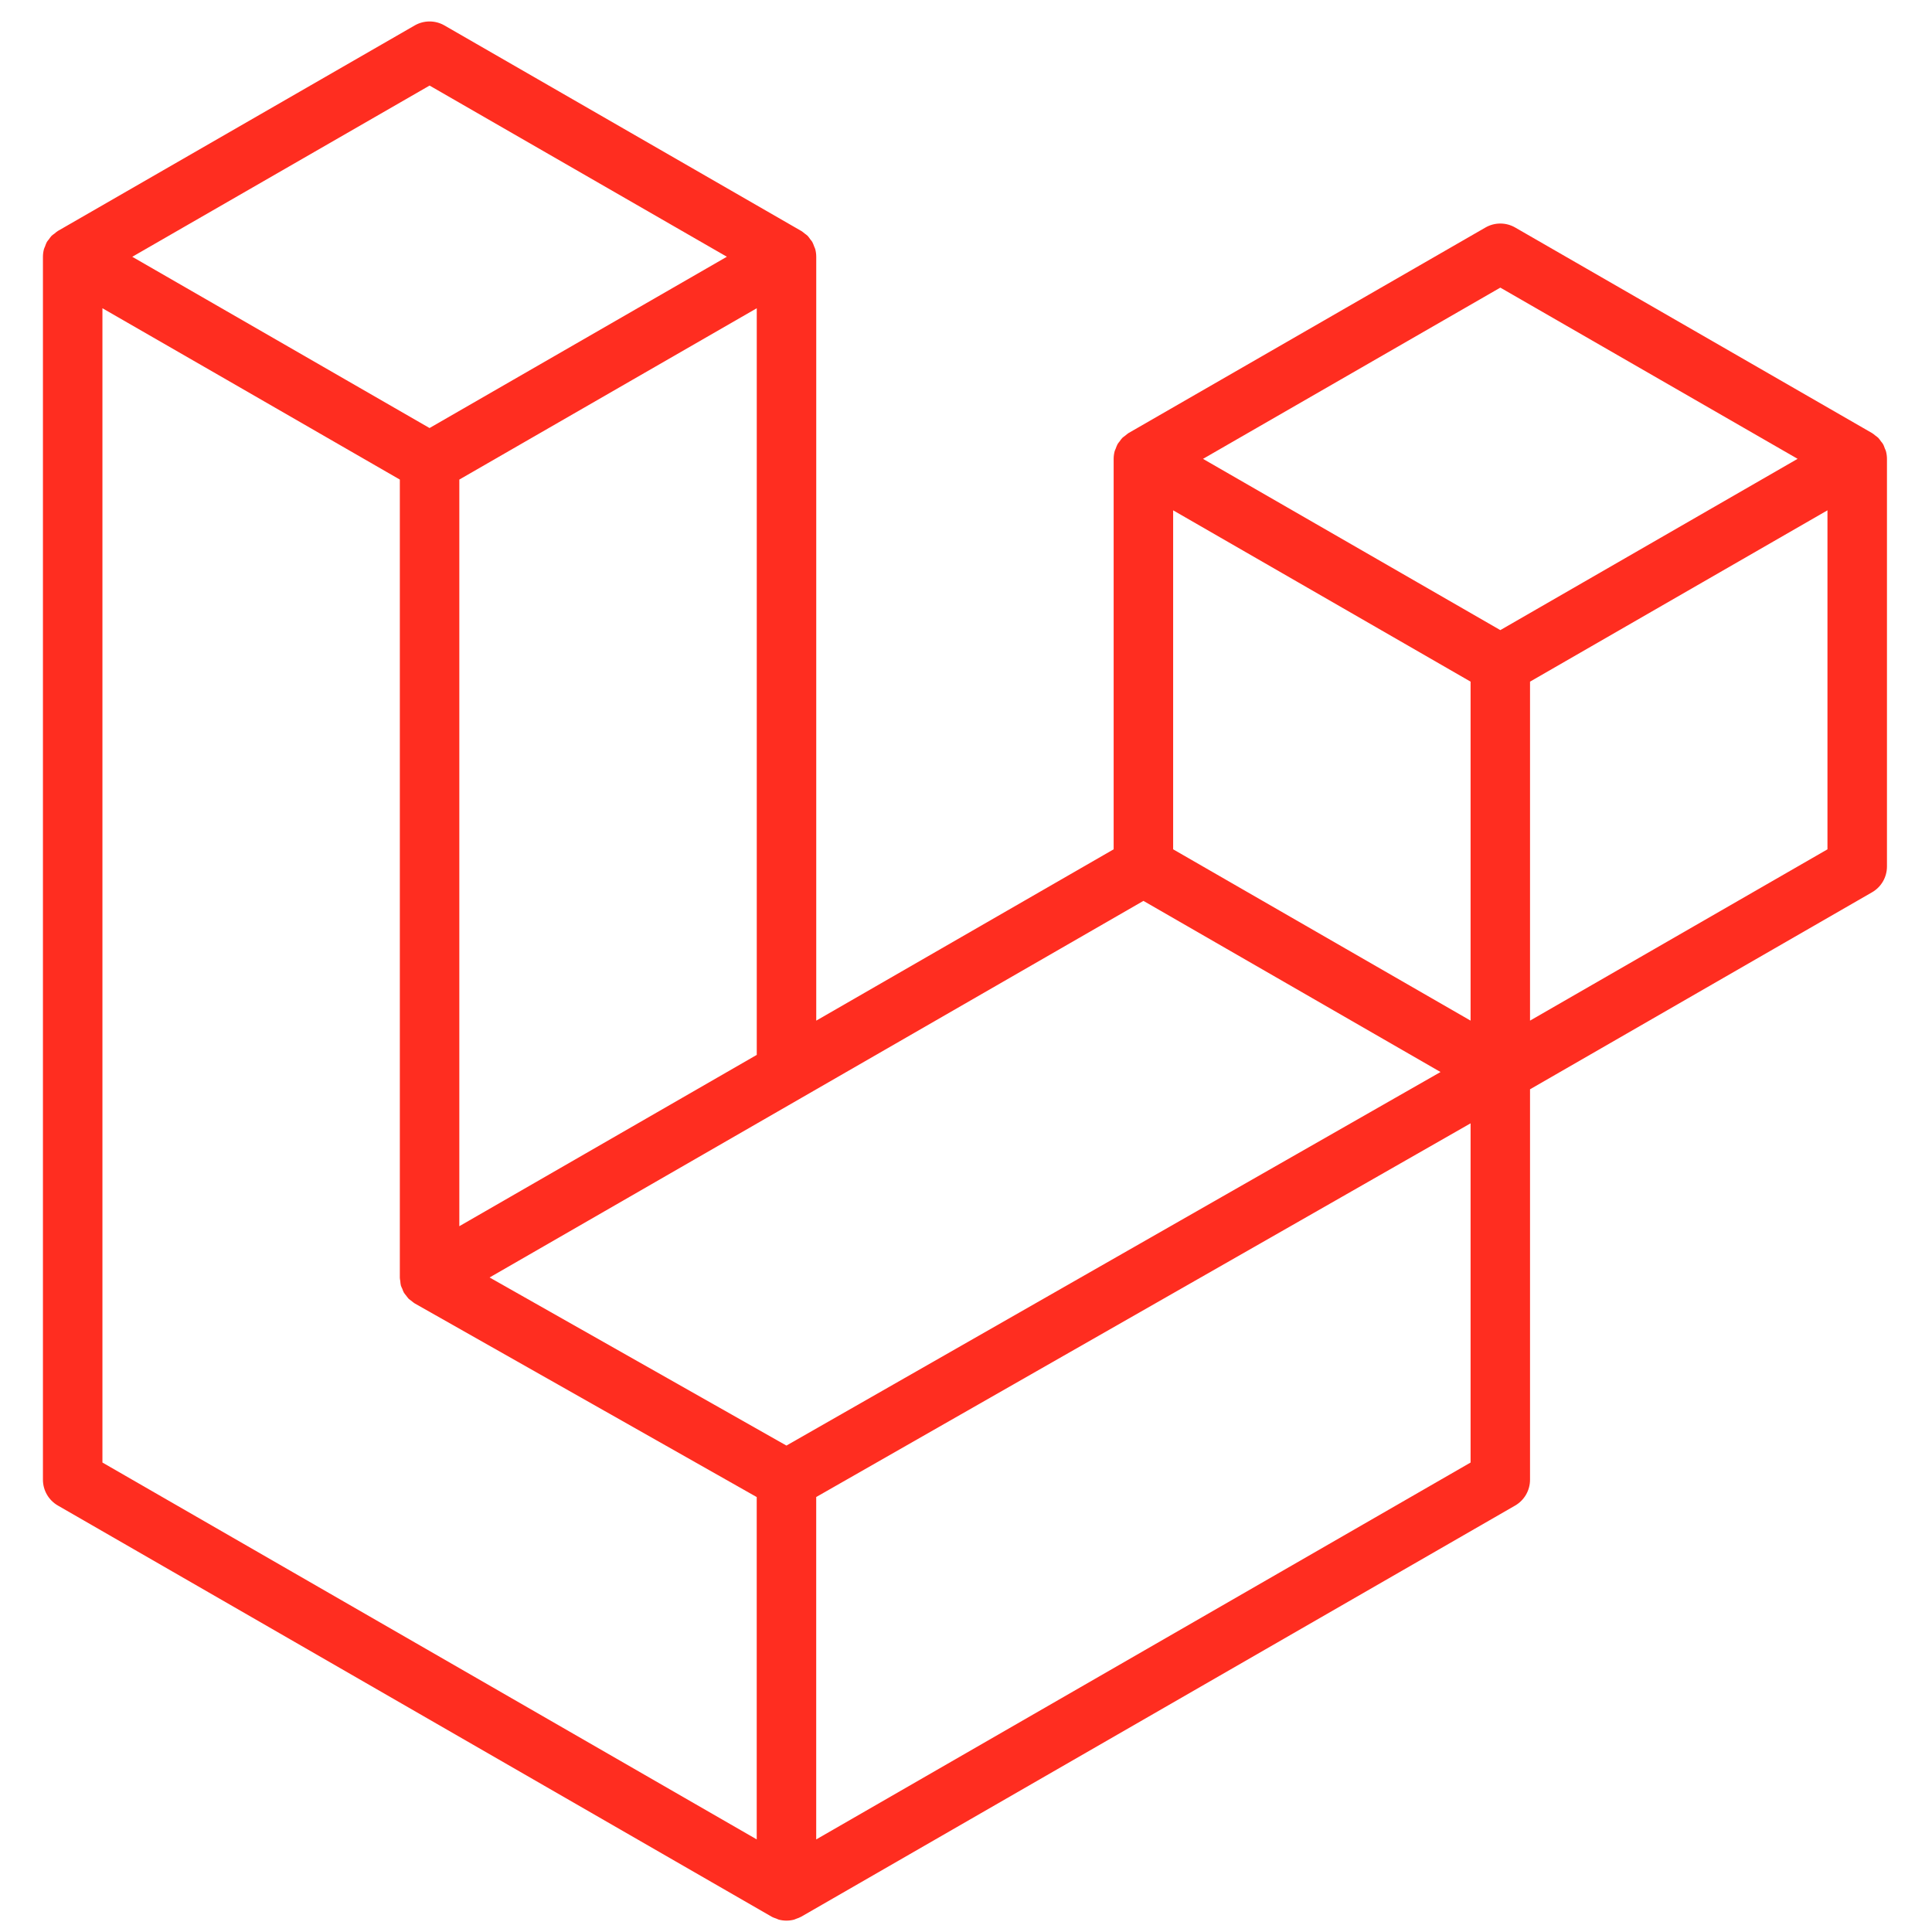
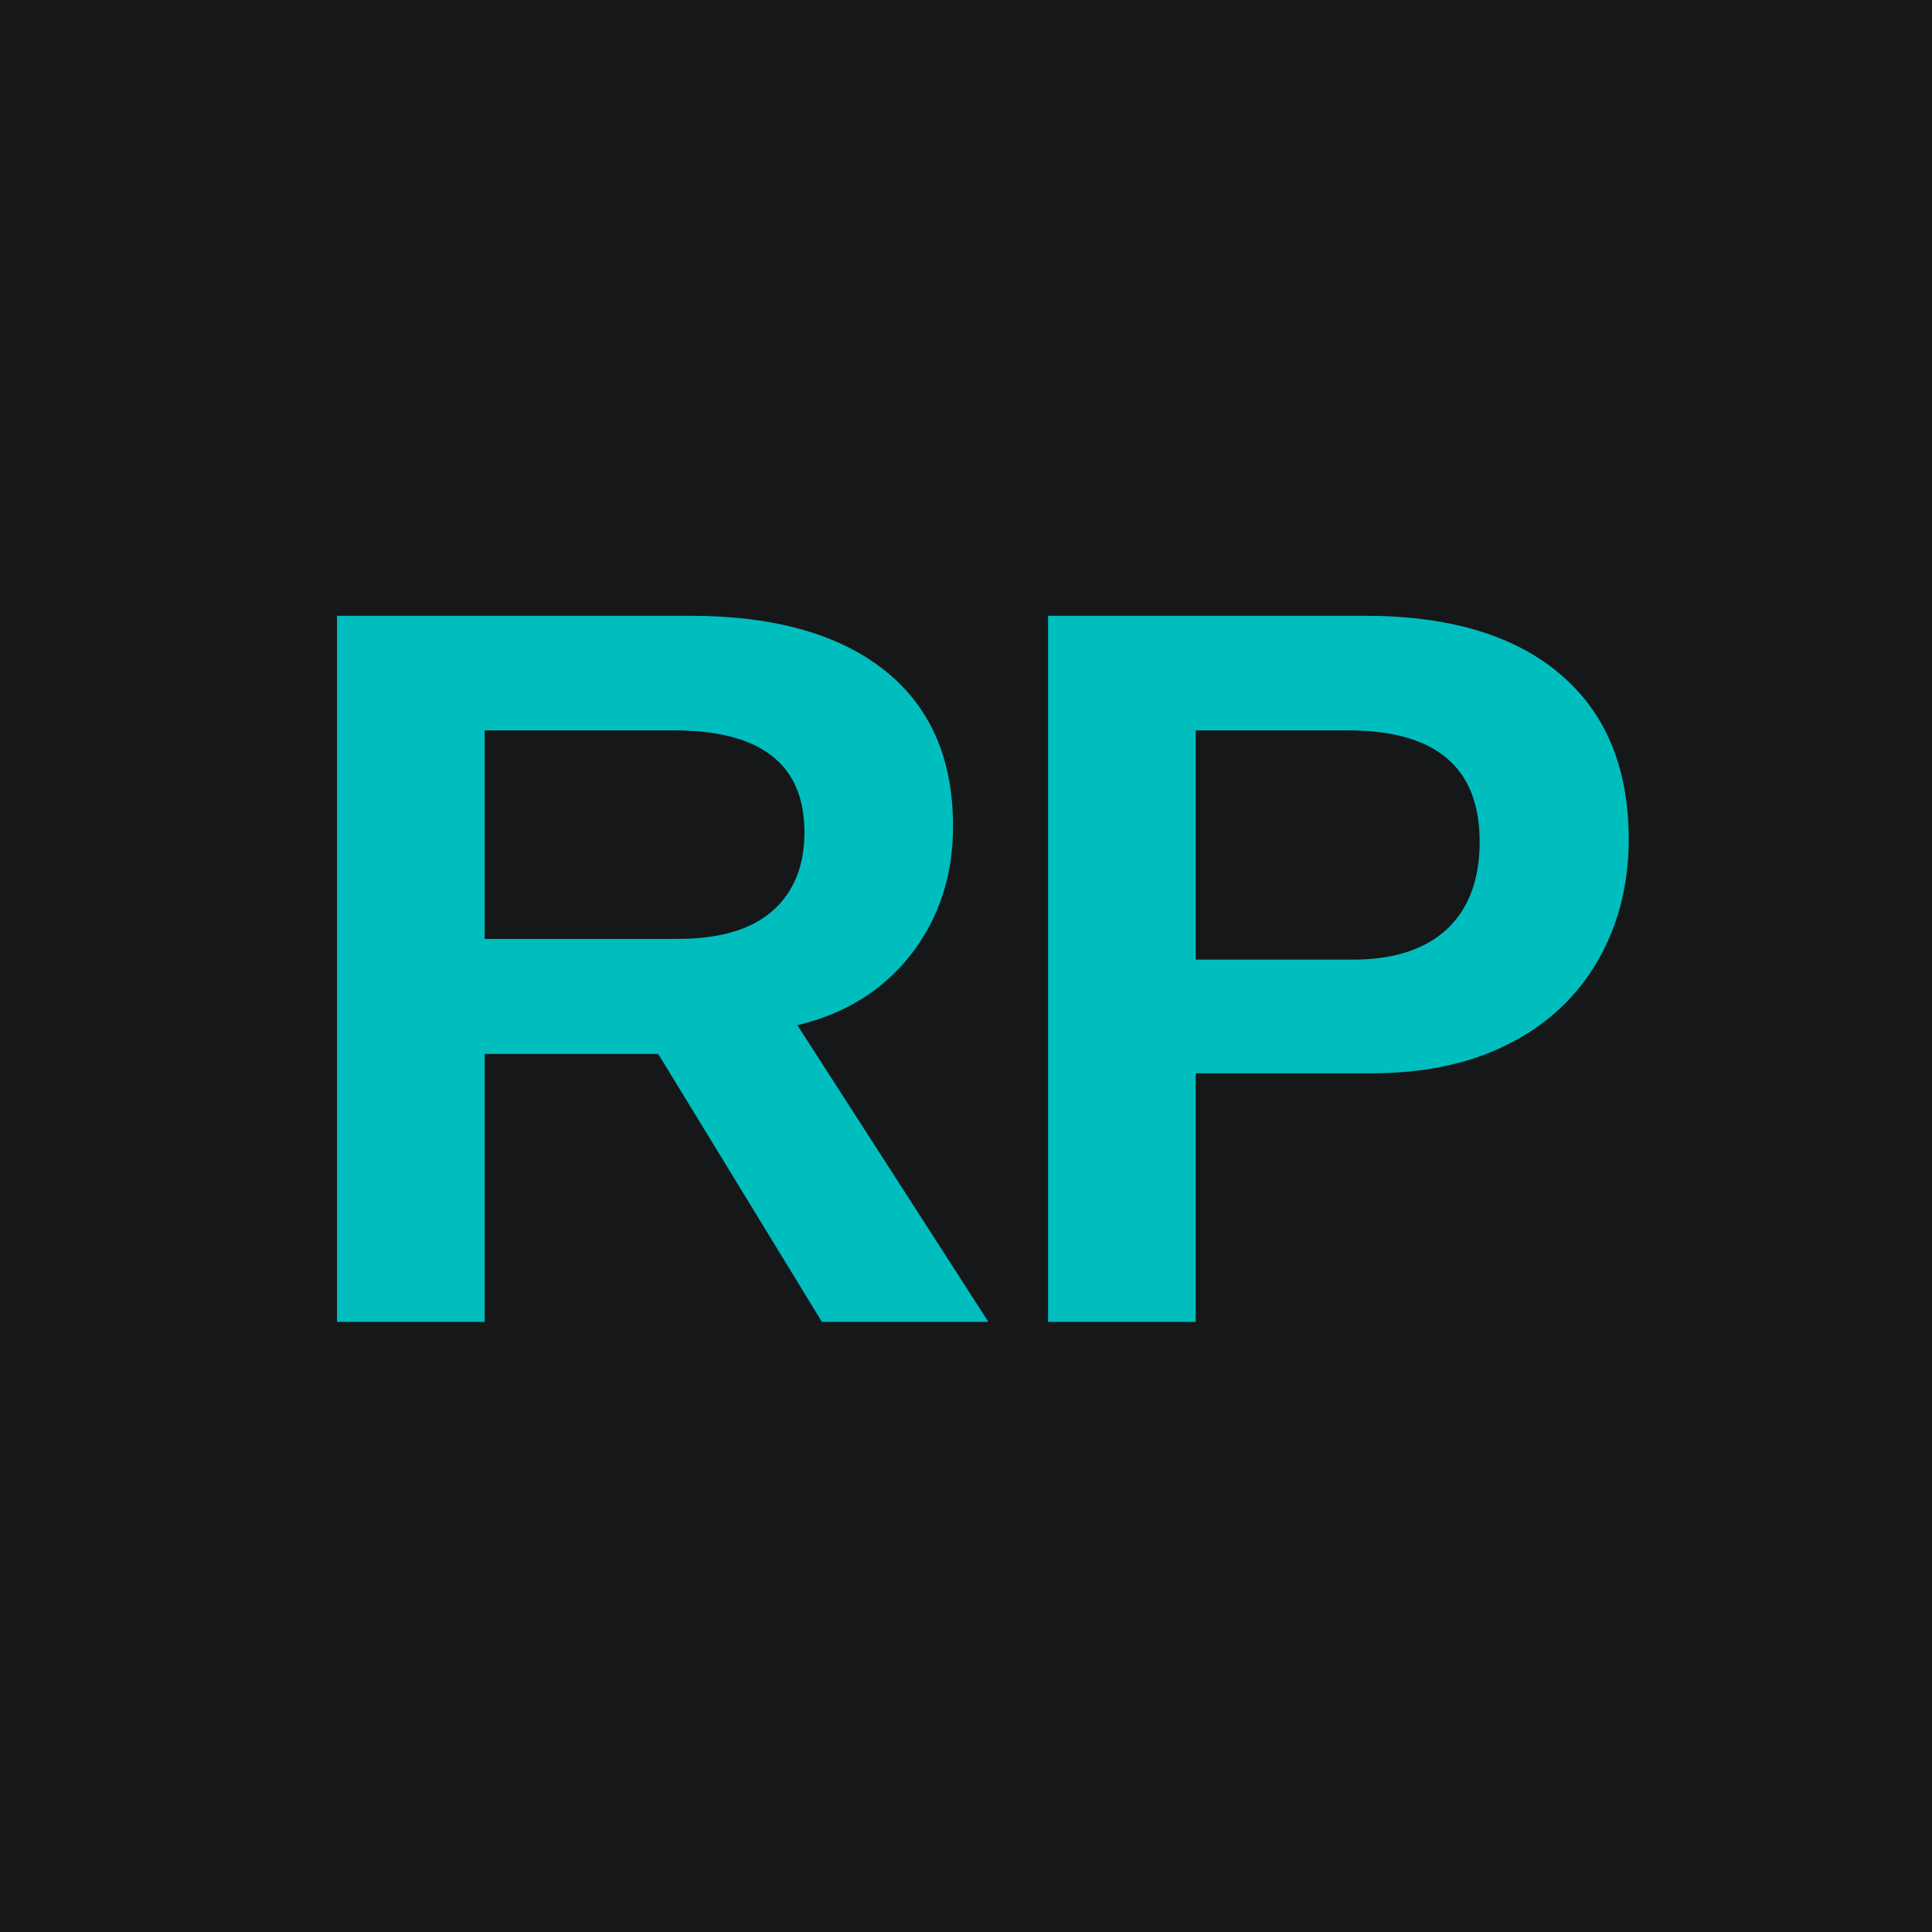
- <svg xmlns="http://www.w3.org/2000/svg" width="166" height="166" viewBox="0 0 166 166" fill="none">
-   <path fill-rule="evenodd" clip-rule="evenodd" d="M162.041 38.759C162.099 38.977 162.129 39.201 162.13 39.426V74.452C162.13 74.902 162.011 75.344 161.786 75.733C161.561 76.122 161.237 76.444 160.847 76.668L131.462 93.594V127.141C131.462 128.054 130.977 128.897 130.186 129.357L68.847 164.683C68.707 164.763 68.554 164.814 68.401 164.868C68.343 164.887 68.289 164.922 68.228 164.938C67.8 165.051 67.349 165.051 66.92 164.938C66.85 164.919 66.786 164.881 66.719 164.855C66.579 164.804 66.432 164.76 66.298 164.683L4.972 129.357C4.583 129.133 4.259 128.81 4.034 128.421C3.808 128.032 3.69 127.591 3.689 127.141L3.689 22.063C3.689 21.834 3.721 21.61 3.779 21.393C3.798 21.32 3.843 21.253 3.868 21.179C3.916 21.045 3.961 20.908 4.031 20.783C4.079 20.7 4.149 20.633 4.206 20.557C4.28 20.454 4.347 20.349 4.433 20.26C4.506 20.186 4.602 20.132 4.685 20.068C4.778 19.992 4.861 19.909 4.966 19.848L35.633 2.185C36.022 1.961 36.462 1.844 36.91 1.844C37.358 1.844 37.798 1.961 38.186 2.185L68.851 19.848H68.857C68.959 19.912 69.045 19.992 69.138 20.065C69.221 20.129 69.313 20.186 69.387 20.257C69.476 20.349 69.54 20.454 69.616 20.557C69.671 20.633 69.744 20.7 69.789 20.783C69.862 20.911 69.904 21.045 69.955 21.179C69.98 21.253 70.025 21.32 70.044 21.396C70.103 21.614 70.133 21.838 70.133 22.063V87.694L95.686 72.974V39.423C95.686 39.2 95.718 38.973 95.775 38.759C95.798 38.683 95.839 38.615 95.865 38.542C95.916 38.408 95.96 38.271 96.031 38.146C96.079 38.063 96.149 37.996 96.203 37.92C96.279 37.818 96.343 37.712 96.433 37.623C96.506 37.549 96.599 37.495 96.681 37.431C96.777 37.355 96.86 37.272 96.962 37.211L127.633 19.548C128.021 19.324 128.461 19.206 128.91 19.206C129.358 19.206 129.798 19.324 130.186 19.548L160.85 37.211C160.959 37.275 161.042 37.355 161.137 37.428C161.217 37.492 161.31 37.549 161.383 37.62C161.473 37.712 161.536 37.818 161.613 37.92C161.67 37.996 161.741 38.063 161.785 38.146C161.859 38.271 161.9 38.408 161.951 38.542C161.98 38.615 162.021 38.683 162.041 38.759ZM157.018 72.974V43.848L146.287 50.028L131.462 58.568V87.694L157.021 72.974H157.018ZM126.354 125.663V96.518L111.771 104.85L70.13 128.626V158.046L126.354 125.663ZM8.801 26.485V125.663L65.018 158.043V128.629L35.649 112L35.64 111.994L35.627 111.988C35.528 111.93 35.445 111.847 35.353 111.777C35.273 111.713 35.18 111.662 35.11 111.592L35.104 111.582C35.021 111.502 34.963 111.403 34.893 111.314C34.829 111.228 34.753 111.154 34.702 111.065L34.699 111.055C34.641 110.96 34.606 110.845 34.565 110.736C34.523 110.64 34.469 110.551 34.443 110.449C34.411 110.328 34.405 110.197 34.392 110.072C34.379 109.976 34.354 109.881 34.354 109.785V109.778V41.205L19.532 32.662L8.801 26.485ZM36.913 7.35L11.364 22.063L36.907 36.777L62.453 22.06L36.907 7.35H36.913ZM50.2 99.174L65.022 90.637V26.485L54.291 32.665L39.466 41.205V105.357L50.2 99.174ZM128.91 24.713L103.363 39.426L128.91 54.14L154.453 39.423L128.91 24.713ZM126.354 58.568L111.529 50.028L100.798 43.848V72.974L115.619 81.511L126.354 87.694V58.568ZM67.571 124.205L105.042 102.803L123.772 92.109L98.245 77.405L68.854 94.334L42.066 109.762L67.571 124.205Z" fill="#FF2D20" />
+ <svg xmlns="http://www.w3.org/2000/svg" viewBox="0 0 64 64">
+   <rect width="64" height="64" fill="#151719" />
+   <text x="32" y="32" text-anchor="middle" dominant-baseline="central" font-family="'Space Grotesk', Arial, sans-serif" font-size="34" font-weight="700" letter-spacing="-1" fill="#00BEBE">RP</text>
</svg>
